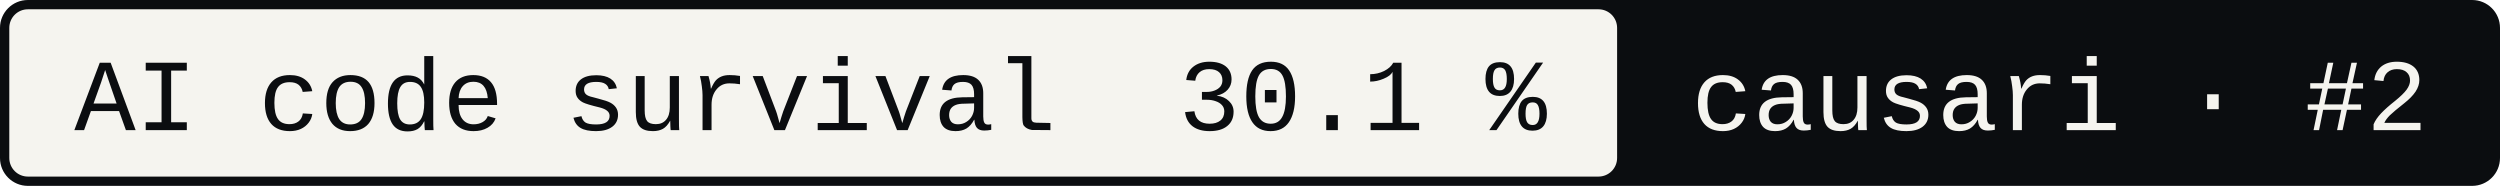
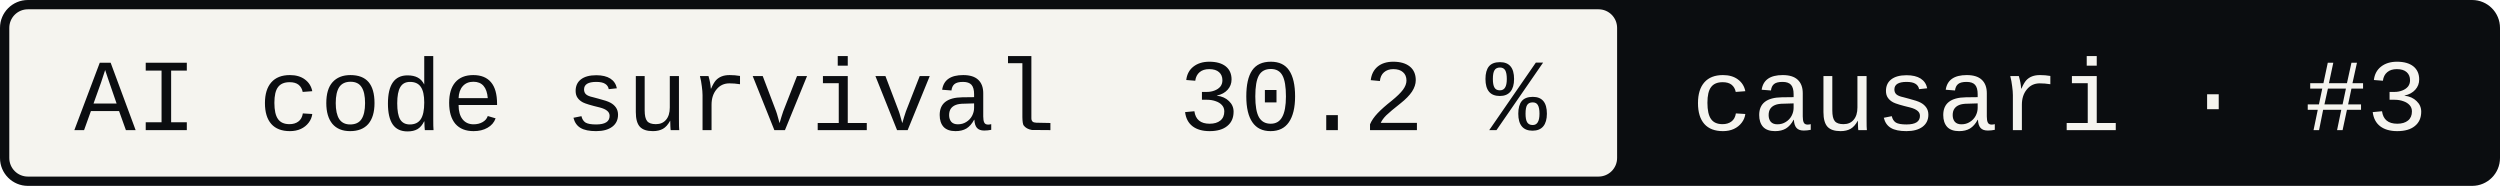
- <svg xmlns="http://www.w3.org/2000/svg" width="269" height="20" viewBox="0 0 269 20" role="img" aria-label="OpenHands/OpenHands: In Survival Report #2 (2026-09-23, method v2): 282,084 of 937,664 lines introduced by 2,632 AI-tagged commits are still at HEAD, 30.1 %. causari.dev">
+ <svg xmlns="http://www.w3.org/2000/svg" width="269" height="20" viewBox="0 0 269 20" role="img" aria-label="OpenHands/OpenHands: In Survival Report #3 (2026-09-28, method v3): 283,984 of 940,660 lines introduced by 2,644 AI-tagged commits are still at HEAD, 30.2 %. causari.dev">
  <rect width="269" height="20" rx="3" fill="#0b0d10" />
  <rect x="1" y="1" width="173" height="18" rx="2" fill="#f5f4ef" />
  <g font-family="ui-monospace,'JetBrains Mono','SF Mono','Cascadia Mono',Menlo,Consolas,'Liberation Mono',monospace" font-size="11" text-rendering="geometricPrecision">
-     <text x="8" y="14" fill="#0b0d10" textLength="158" lengthAdjust="spacingAndGlyphs" xml:space="preserve">AI code survival  30.1 %</text>
-     <text x="182" y="14" fill="#f5f4ef" textLength="79" lengthAdjust="spacingAndGlyphs" xml:space="preserve">causari · #2</text>
+     <text x="8" y="14" fill="#0b0d10" textLength="158" lengthAdjust="spacingAndGlyphs" xml:space="preserve">AI code survival  30.2 %</text>
+     <text x="182" y="14" fill="#f5f4ef" textLength="79" lengthAdjust="spacingAndGlyphs" xml:space="preserve">causari · #3</text>
  </g>
</svg>
